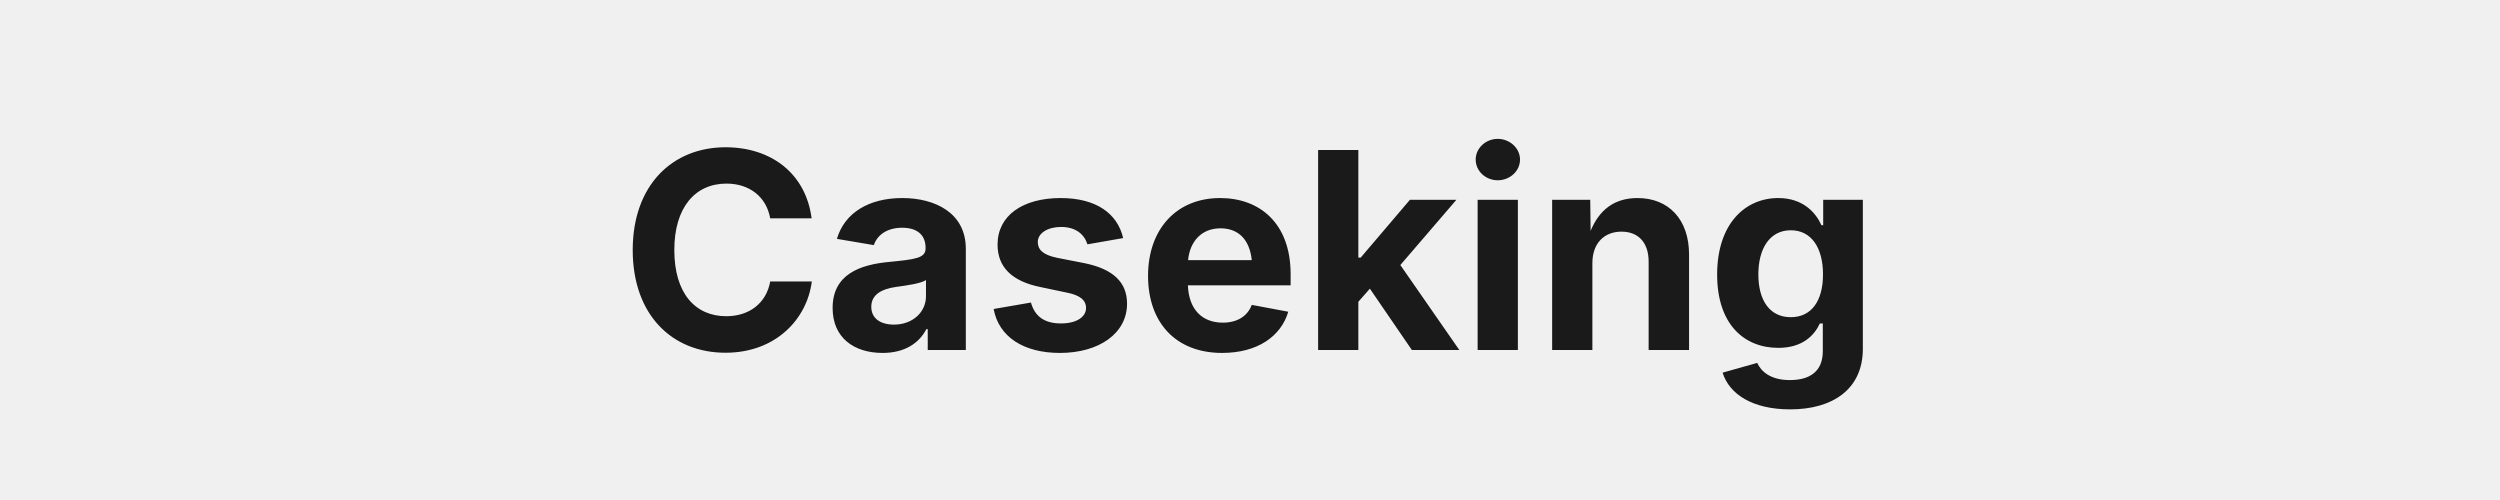
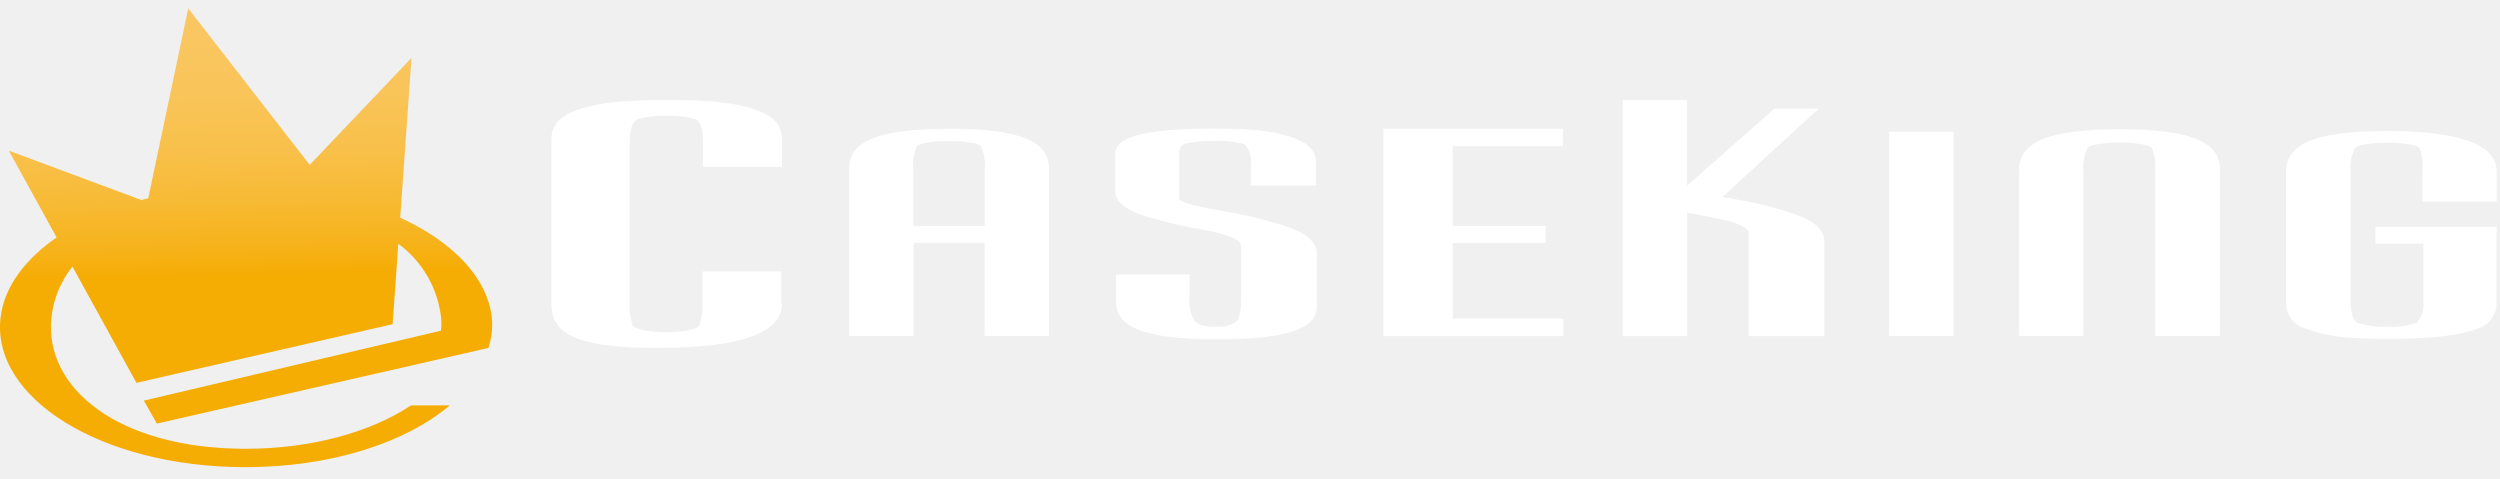
- <svg xmlns="http://www.w3.org/2000/svg" viewBox="0 0 200 40">
-   <text x="100" y="28" text-anchor="middle" font-family="system-ui,-apple-system,sans-serif" font-size="22" font-weight="700" fill="#1a1a1a">Caseking</text>
+ <svg xmlns="http://www.w3.org/2000/svg" width="517" height="99" viewBox="0 0 517 99" fill="none">
+   <g clip-path="url(#clip0_2001_20)">
+     <mask id="mask0_2001_20" style="mask-type:luminance" maskUnits="userSpaceOnUse" x="0" y="0" width="517" height="99">
+       <path d="M517 0H0V99H517V0Z" fill="white" />
+     </mask>
+     <g mask="url(#mask0_2001_20)">
+       <path d="M100.986 71.961L32.436 87.599L29.747 82.848L91.202 68.386C91.305 67.439 91.305 66.483 91.202 65.535C90.846 62.545 89.878 59.66 88.358 57.058C86.839 54.457 84.801 52.195 82.37 50.413L81.191 67.044L28.216 79.171L14.978 55.123C12.564 58.148 11.057 61.794 10.634 65.639C9.083 80.224 24.431 92.806 50.784 92.806C64.539 92.806 76.743 89.314 84.997 83.84H93.002C83.859 91.566 68.469 96.607 50.763 96.607C20.708 96.607 -1.901 82.145 0.126 65.618C0.892 59.317 5.153 53.636 11.71 49.091L1.822 31.159L29.251 41.364L30.657 40.993L38.931 1.74L64.043 34.092L85.1 11.966L82.763 45.021C93.478 49.938 100.759 57.272 101.71 65.68C101.915 67.815 101.669 69.969 100.986 72.002V71.961Z" fill="url(#paint0_linear_2001_20)" />
+       <path fill-rule="evenodd" clip-rule="evenodd" d="M161.724 62.771C161.724 68.886 153.147 71.944 135.992 71.944C118.761 71.944 114.024 68.886 114.024 62.771V28.746C114.024 26.081 115.659 24.139 118.947 22.899C122.898 21.412 127.945 20.668 137.916 20.668C147.886 20.668 152.829 21.412 156.801 22.899C160.09 24.139 161.724 26.06 161.724 28.684V34.53H145.383V29.283C145.383 26.907 144.948 25.399 144.08 24.738C142.073 24.117 139.972 23.858 137.874 23.973C135.777 23.863 133.676 24.121 131.669 24.738C130.697 25.399 130.221 26.907 130.221 29.283V62.09C130.073 63.854 130.277 65.631 130.821 67.316C131.441 68.246 134.958 68.7 137.771 68.7C140.584 68.7 143.976 68.246 144.618 67.316C145.183 65.635 145.394 63.856 145.238 62.09V56.14H161.579V62.751L161.724 62.771ZM203.652 46.76V35.233C203.836 33.51 203.558 31.77 202.846 30.192C202.308 29.51 198.709 29.159 196.247 29.159C193.786 29.159 190.207 29.51 189.669 30.192C188.957 31.77 188.679 33.51 188.863 35.233V46.76H203.652ZM196.247 26.617C211.368 26.617 216.932 29.386 216.932 34.881V69.465H203.611V50.231H188.945V69.465H175.603V34.902C175.603 29.386 181.147 26.638 196.288 26.638L196.247 26.617ZM251.455 70.166C266.659 70.166 272.347 67.874 272.347 63.308V52.462C272.347 49.941 269.844 47.876 264.755 46.45C260.953 45.221 257.059 44.294 253.11 43.682C248.228 42.855 243.864 41.967 243.864 40.996V31.761C243.822 31.34 243.91 30.916 244.117 30.547C244.324 30.177 244.64 29.88 245.022 29.696C247.062 29.273 249.145 29.092 251.228 29.159C253.319 29.058 255.413 29.288 257.433 29.84C257.936 30.446 258.306 31.151 258.52 31.909C258.734 32.667 258.786 33.461 258.674 34.24V38.372H272.161V33.662C272.161 31.348 270.713 29.696 267.838 28.662C264.321 27.258 260.081 26.597 251.29 26.597C236.231 26.597 230.605 28.373 230.605 31.906V39.447C230.605 41.802 233.004 43.661 237.844 45.004C241.638 46.123 245.5 46.993 249.407 47.607C254.227 48.537 256.647 49.611 256.647 50.85V62.234C256.647 64.547 256.275 66.014 255.53 66.634C254.277 67.354 252.833 67.672 251.393 67.543C249.959 67.704 248.511 67.408 247.256 66.696C246.212 65.166 245.77 63.305 246.015 61.469V56.759H230.77V62.234C230.77 67.522 236.252 70.166 251.455 70.166ZM319.613 50.252H300.418V65.87H323.315V69.506H286.082V26.617H323.232V30.233H300.418V46.719H319.613V50.252ZM390.665 69.465H403.986V27.217H390.665V69.465ZM459.112 69.465H445.668V35.48C445.836 33.836 445.621 32.175 445.046 30.626C444.488 29.861 440.91 29.469 438.427 29.469C435.944 29.469 432.347 29.82 431.745 30.543C430.977 32.12 430.669 33.881 430.856 35.625V69.465H417.535V35.15C417.535 29.552 423.203 26.742 438.427 26.742C453.651 26.742 459.112 29.552 459.112 35.15V69.465ZM516.307 46.925H491.235V50.375H501.144V62.254C501.251 63.048 501.187 63.855 500.965 64.623C500.739 65.391 500.357 66.105 499.84 66.716C497.846 67.401 495.74 67.688 493.636 67.564C491.532 67.672 489.426 67.385 487.429 66.716C486.541 66.055 486.107 64.589 486.107 62.337V35.645C485.909 33.91 486.233 32.156 487.036 30.605C487.657 29.861 491.07 29.489 493.655 29.489C496.24 29.489 499.799 29.861 500.379 30.646C500.934 32.193 501.138 33.844 500.979 35.48V41.678H516.326V35.48C516.326 29.902 508.714 27.092 493.573 27.092C478.431 27.092 472.763 29.902 472.763 35.48V62.709C472.788 63.936 473.214 65.122 473.982 66.082C474.749 67.042 475.81 67.723 477.004 68.018C480.48 69.382 484.72 70.084 493.553 70.084C502.474 70.084 508.681 69.395 512.168 68.018C513.337 67.712 514.371 67.035 515.119 66.088C515.864 65.14 516.282 63.976 516.307 62.771V46.925ZM377.198 69.506H361.625V48.248C361.625 47.029 359.224 45.934 354.384 45.025C352.171 44.612 350.372 44.261 348.903 43.951V69.506H335.582V20.668H348.881V38.394L366.96 22.465H376.123L356.183 40.749L358.251 41.1C362.197 41.703 366.086 42.629 369.878 43.868C374.814 45.355 377.281 47.352 377.281 49.859V69.506H377.198Z" fill="white" />
+     </g>
+   </g>
+   <defs>
+     <linearGradient id="paint0_linear_2001_20" x1="50.887" y1="84.48" x2="48.544" y2="-13.034" gradientUnits="userSpaceOnUse">
+       <stop offset="0.28" stop-color="#F5AC03" />
+       <stop offset="0.34" stop-color="#F6B219" />
+       <stop offset="0.44" stop-color="#F7BA34" />
+       <stop offset="0.54" stop-color="#F8C049" />
+       <stop offset="0.66" stop-color="#F9C458" />
+       <stop offset="0.8" stop-color="#F9C661" />
+       <stop offset="1" stop-color="#F9C764" />
+     </linearGradient>
+     <clipPath id="clip0_2001_20">
+       <rect width="517" height="99" fill="white" />
+     </clipPath>
+   </defs>
</svg>
